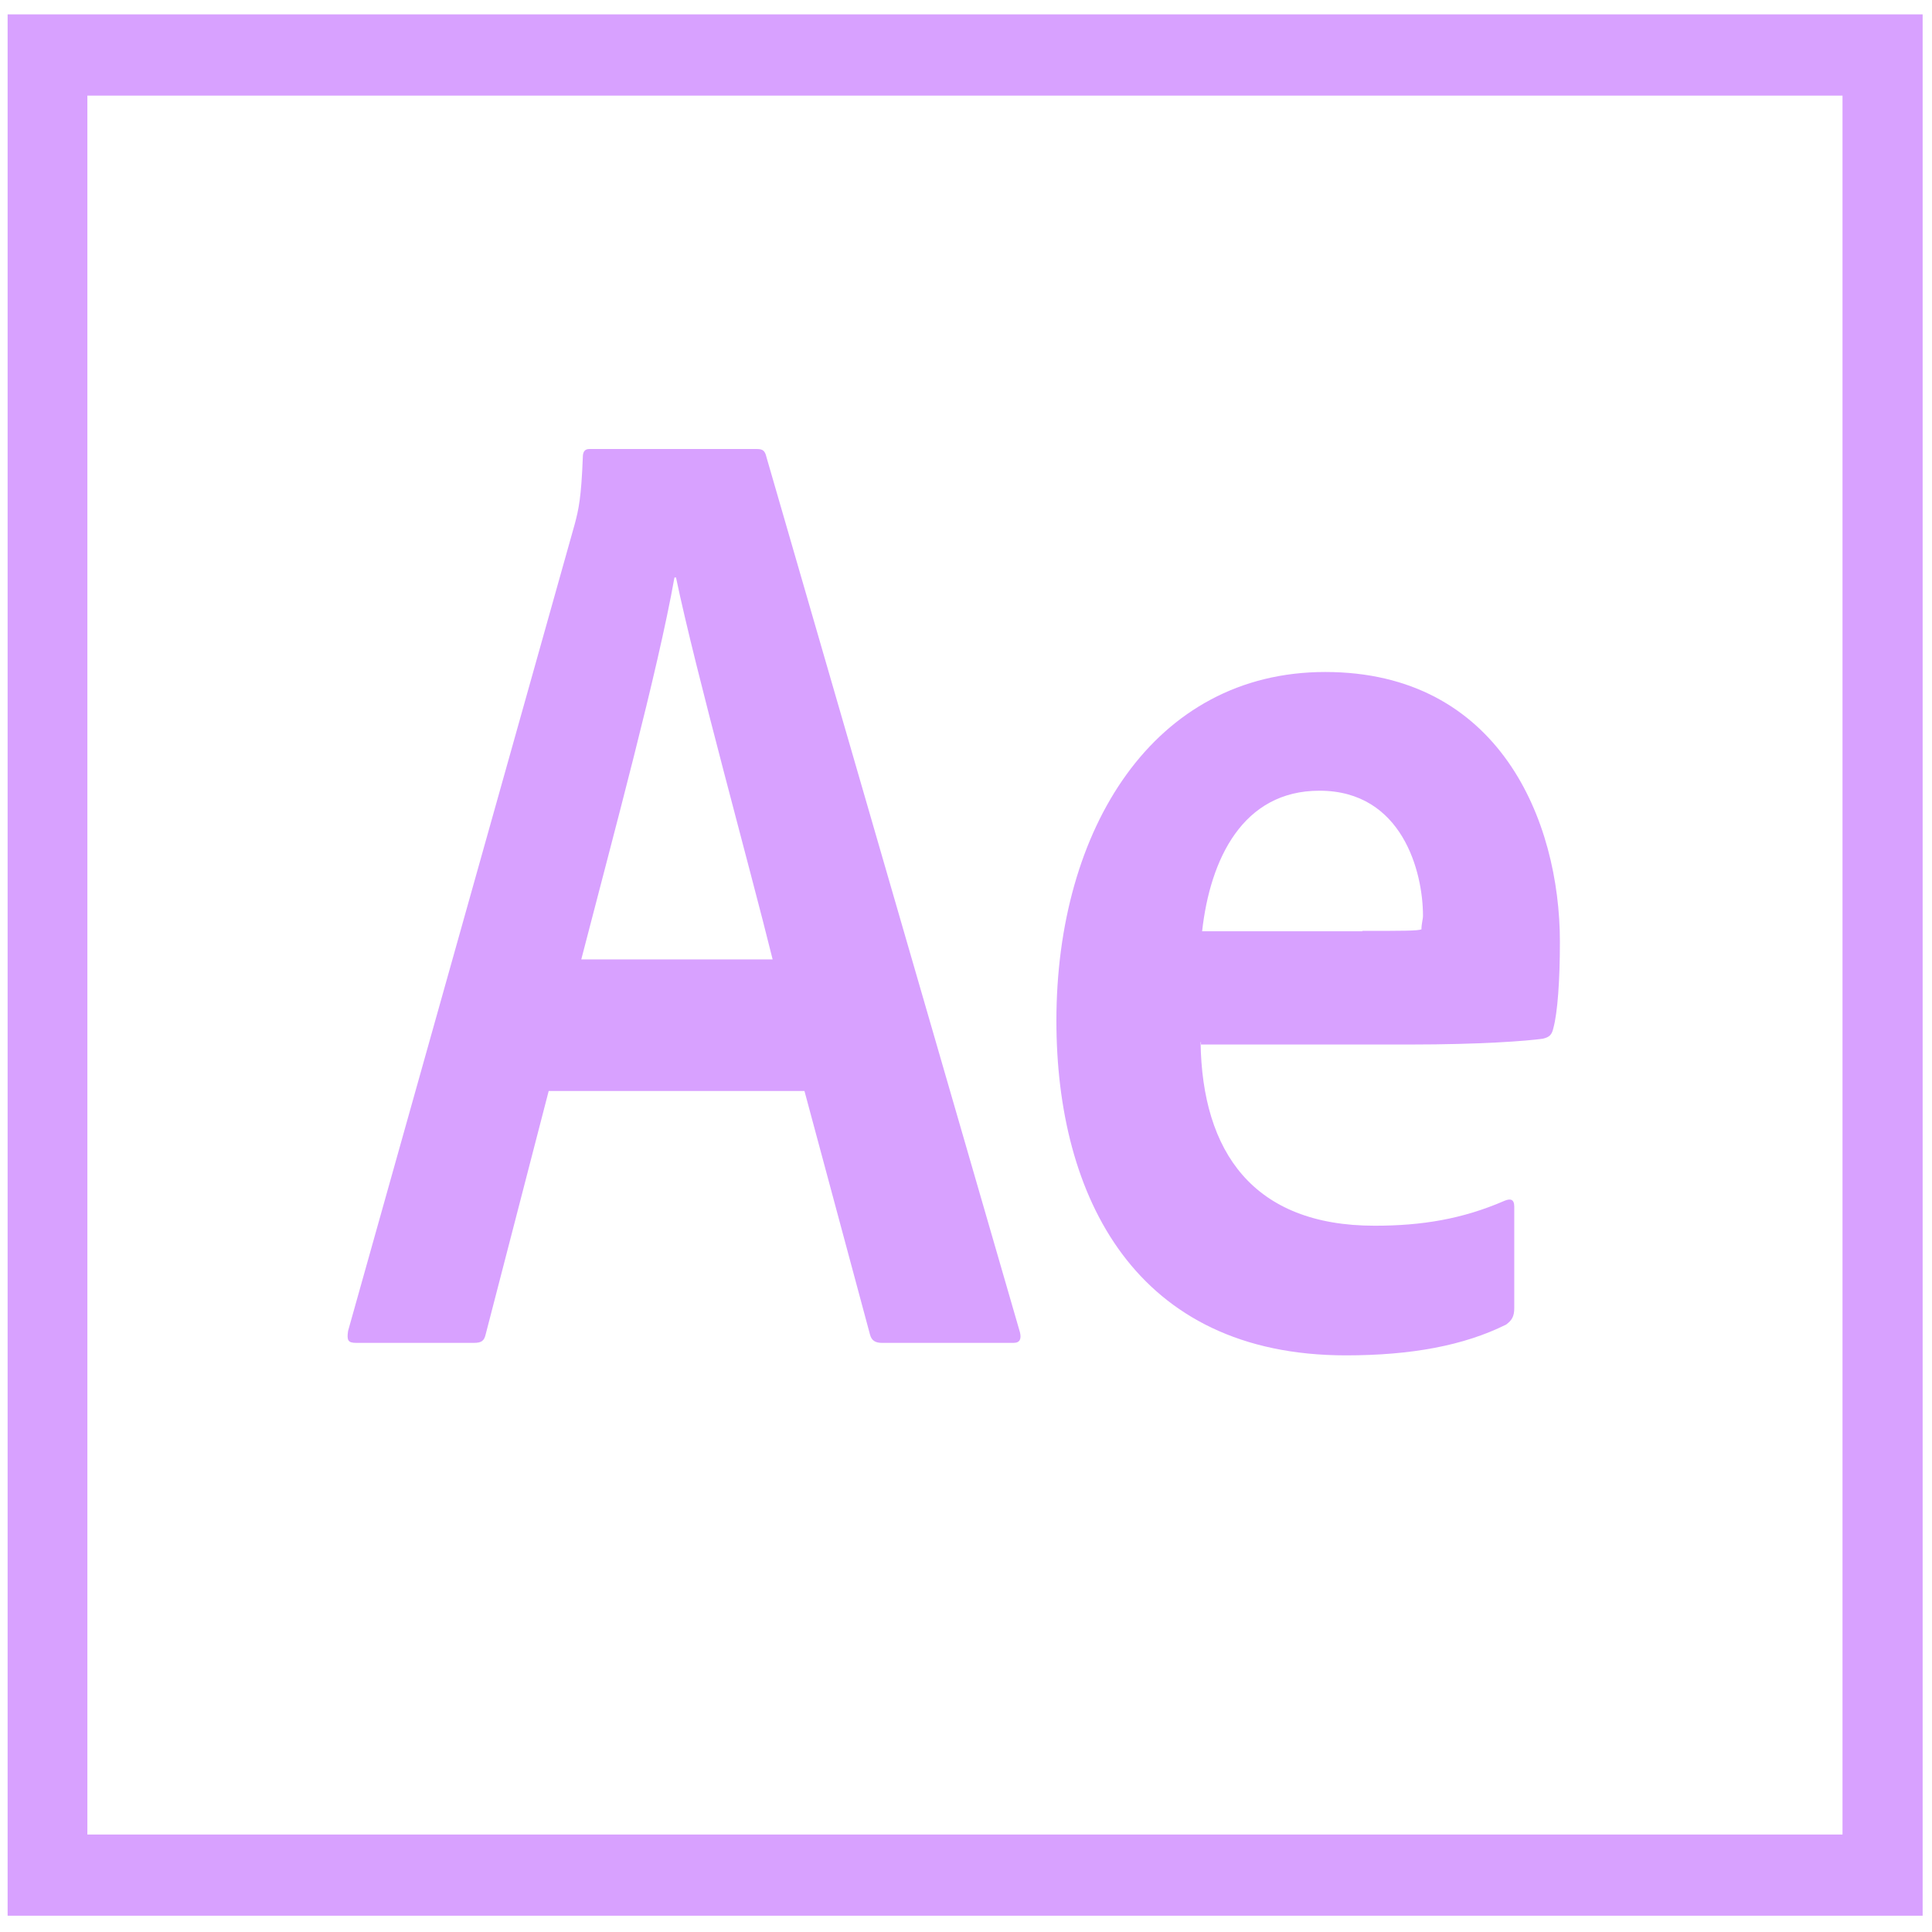
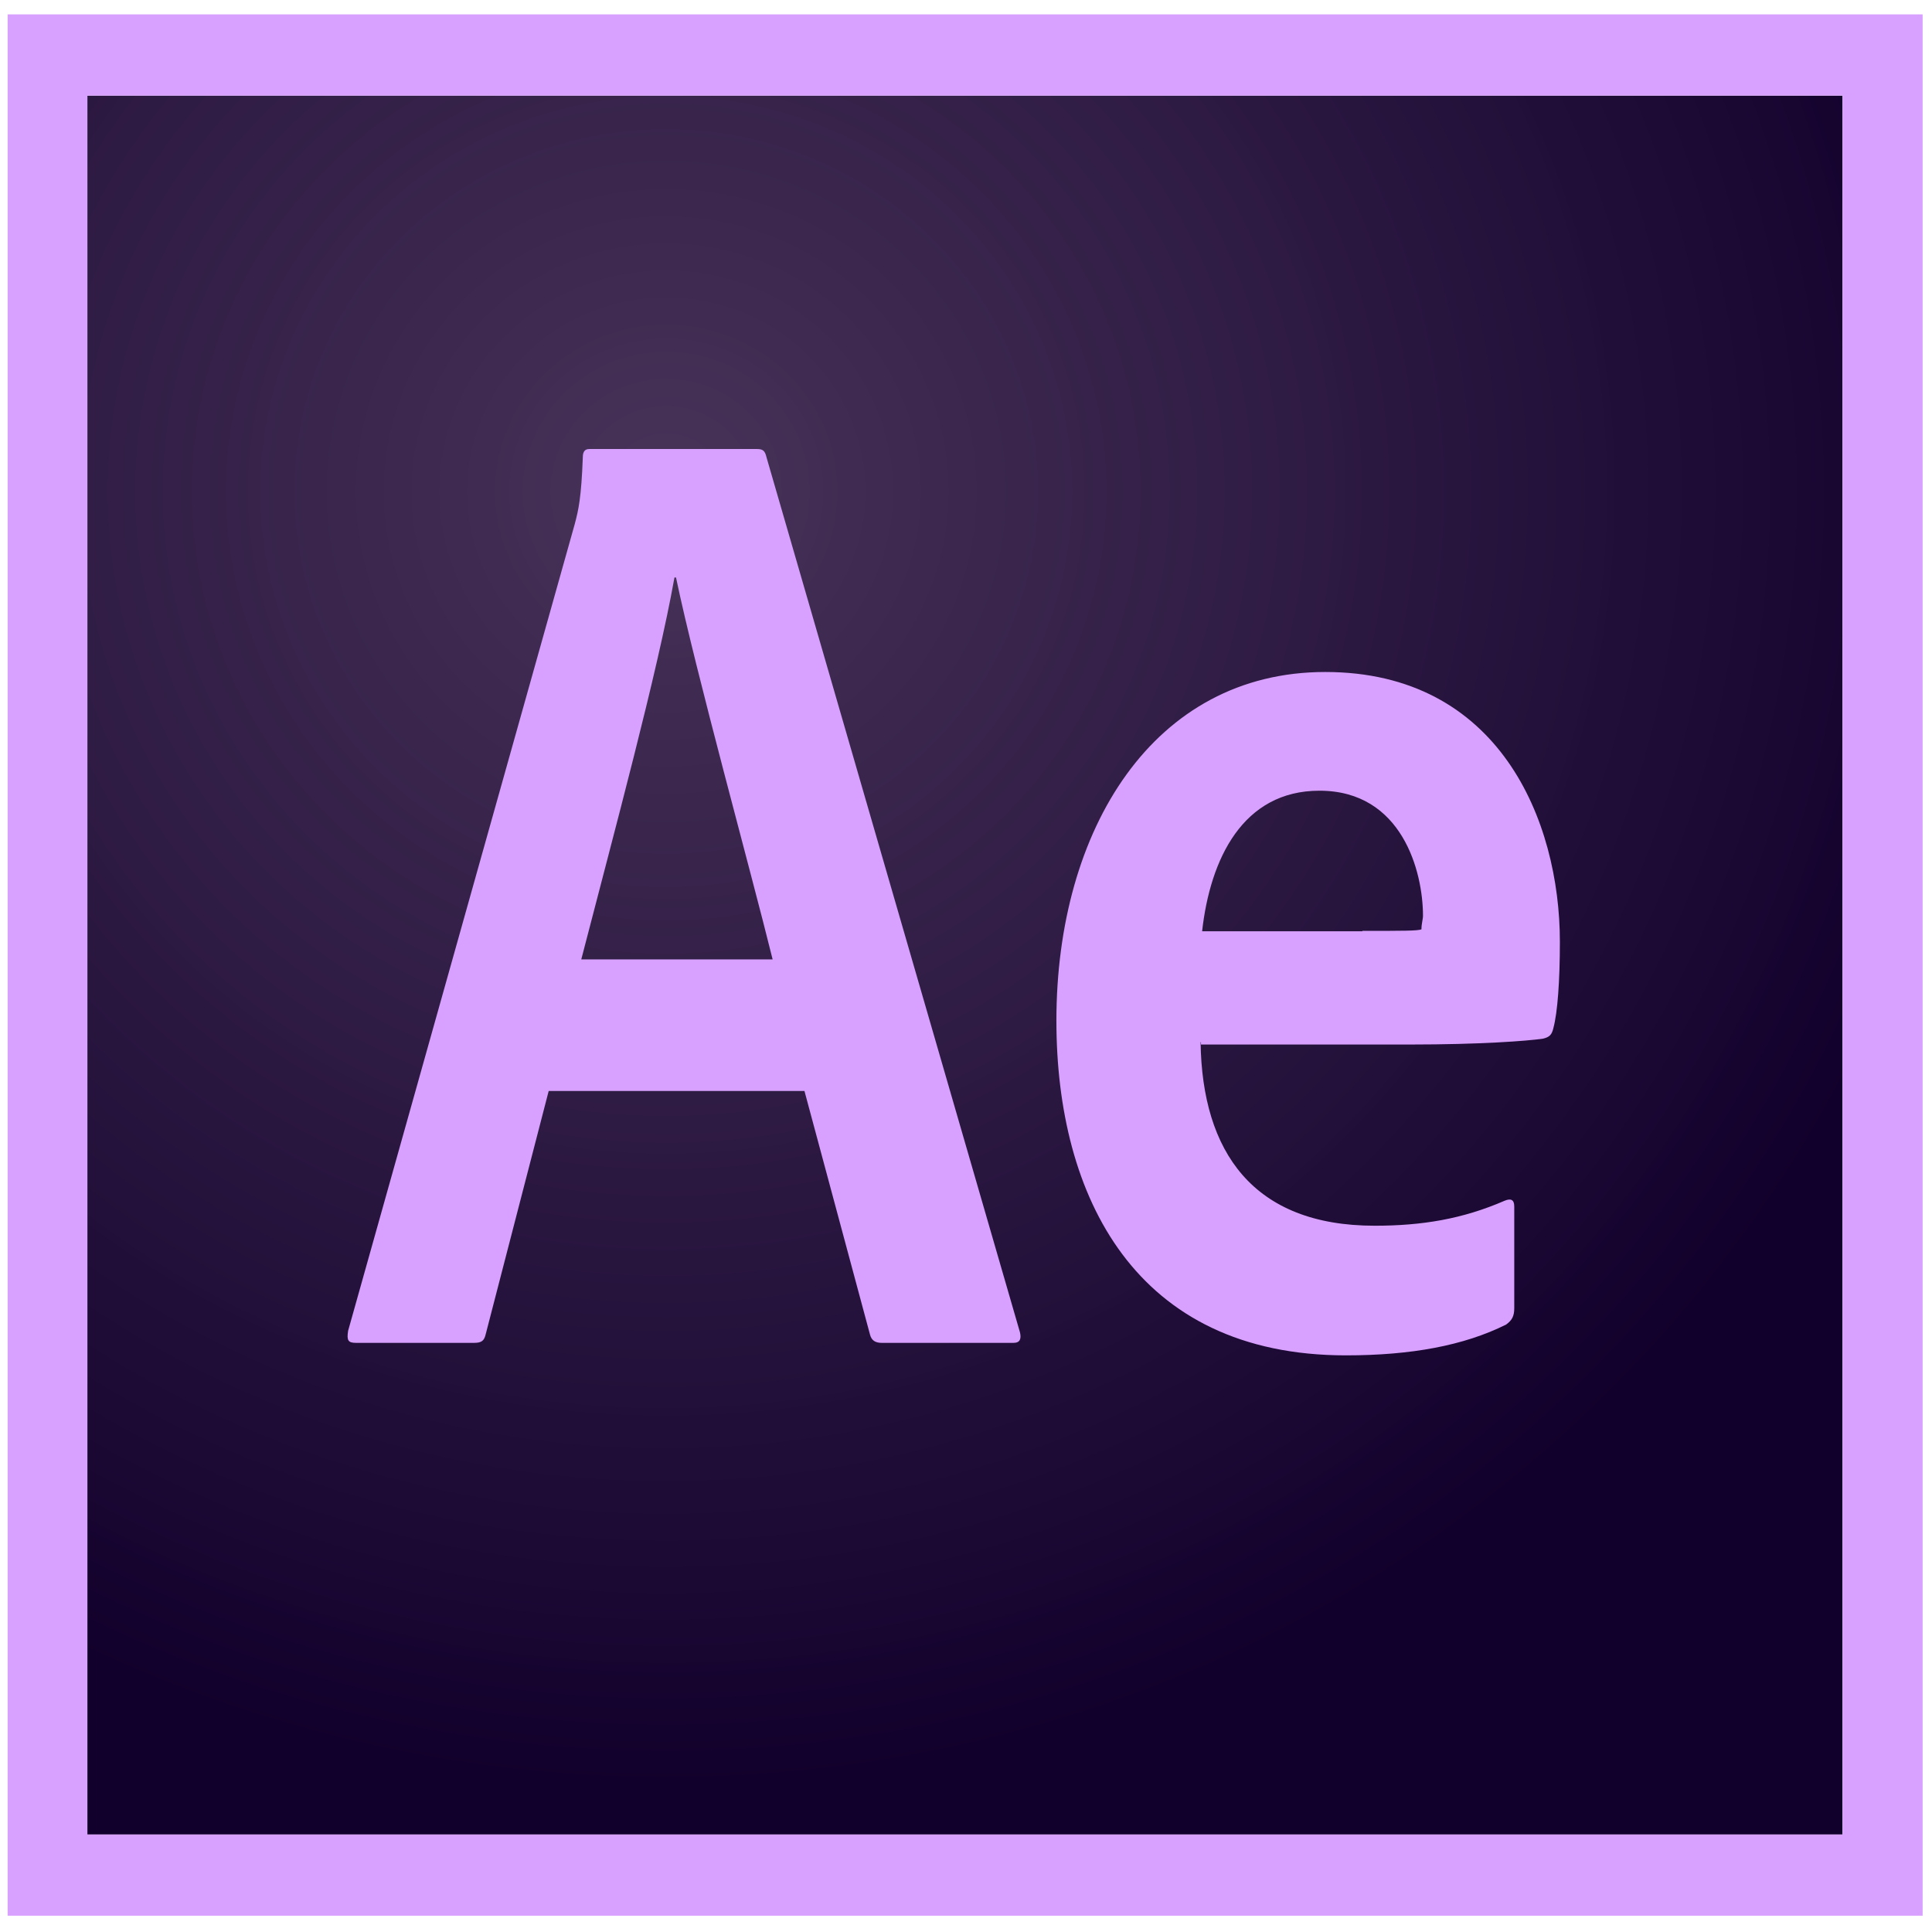
<svg xmlns="http://www.w3.org/2000/svg" width="90" height="90" viewBox="0 0 90 90" fill="none">
-   <path d="M4.07 4.454H85.831V85.459H4.07V4.454ZM0.355 89.242H89.564V0.67H0.355V89.242ZM63.466 43.364C65.359 43.364 66.038 43.364 66.217 43.292C66.217 43.019 66.288 42.837 66.288 42.655C66.288 40.617 65.324 36.834 61.465 36.834C57.893 36.834 56.374 40.017 55.999 43.383H63.466V43.364ZM55.928 48.549C55.999 53.661 58.375 57.099 64.038 57.099C66.235 57.099 68.128 56.789 70.093 55.934C70.361 55.825 70.54 55.862 70.54 56.207V60.937C70.54 61.319 70.433 61.501 70.165 61.701C68.2 62.683 65.735 63.138 62.698 63.138C52.891 63.138 49.211 55.752 49.211 47.548C49.211 38.617 53.748 31.304 61.733 31.304C69.843 31.304 72.666 38.234 72.666 43.874C72.666 45.693 72.558 47.166 72.362 47.894C72.29 48.203 72.183 48.312 71.88 48.385C71.129 48.494 68.95 48.658 65.681 48.658H55.946V48.549H55.928ZM35.992 44.692C34.956 40.49 32.419 31.34 31.491 26.901H31.419C30.633 31.322 28.597 38.817 27.078 44.692H35.992ZM25.56 50.823L22.63 62.138C22.559 62.447 22.452 62.556 22.077 62.556H16.593C16.217 62.556 16.146 62.447 16.217 61.992L26.775 24.409C26.953 23.736 27.078 23.191 27.15 21.299C27.15 21.026 27.257 20.917 27.453 20.917H35.26C35.528 20.917 35.635 20.989 35.706 21.299L47.514 62.065C47.585 62.374 47.514 62.556 47.21 62.556H41.083C40.779 62.556 40.601 62.447 40.529 62.174L37.475 50.823H25.56Z" fill="#D8A1FF" />
+   <path d="M4.07 4.453H85.831V85.458H4.07V4.453Z" fill="url(#paint0_radial_167_586)" />
+   <path d="M4.07 4.454H85.831V85.459H4.07V4.454ZM0.355 89.242H89.564V0.67H0.355V89.242ZM63.466 43.364C65.359 43.364 66.038 43.364 66.217 43.292C66.217 43.019 66.288 42.837 66.288 42.655C66.288 40.617 65.324 36.834 61.465 36.834C57.893 36.834 56.374 40.017 55.999 43.383H63.466V43.364ZM55.928 48.549C55.999 53.661 58.375 57.099 64.038 57.099C66.235 57.099 68.128 56.789 70.093 55.934C70.361 55.825 70.54 55.862 70.54 56.207V60.937C70.54 61.319 70.433 61.501 70.165 61.701C68.2 62.683 65.735 63.138 62.698 63.138C52.891 63.138 49.211 55.752 49.211 47.548C49.211 38.617 53.748 31.304 61.733 31.304C69.843 31.304 72.665 38.234 72.665 43.874C72.665 45.693 72.558 47.166 72.362 47.894C72.29 48.203 72.183 48.312 71.88 48.385C71.129 48.494 68.95 48.658 65.681 48.658H55.946V48.549H55.928ZM35.992 44.692C34.956 40.49 32.419 31.34 31.491 26.901H31.419C30.633 31.322 28.597 38.817 27.078 44.692H35.992ZM25.56 50.823L22.63 62.138C22.559 62.447 22.452 62.556 22.077 62.556H16.593C16.217 62.556 16.146 62.447 16.217 61.992L26.775 24.409C26.953 23.736 27.078 23.191 27.15 21.299C27.15 21.026 27.257 20.917 27.453 20.917H35.26C35.528 20.917 35.635 20.989 35.706 21.299L47.514 62.065C47.585 62.374 47.514 62.556 47.21 62.556H41.083C40.779 62.556 40.601 62.447 40.529 62.174L37.475 50.823H25.56Z" fill="#D8A1FF" />
+   <defs>
+     <radialGradient id="paint0_radial_167_586" cx="0" cy="0" r="1" gradientUnits="userSpaceOnUse" gradientTransform="translate(31.0228 22.6143) scale(62.1407 61.2673)">
+       <stop stop-color="#442F55" stop-opacity="0.98" />
+       <stop offset="1" stop-color="#12002C" />
+     </radialGradient>
+   </defs>
</svg>
